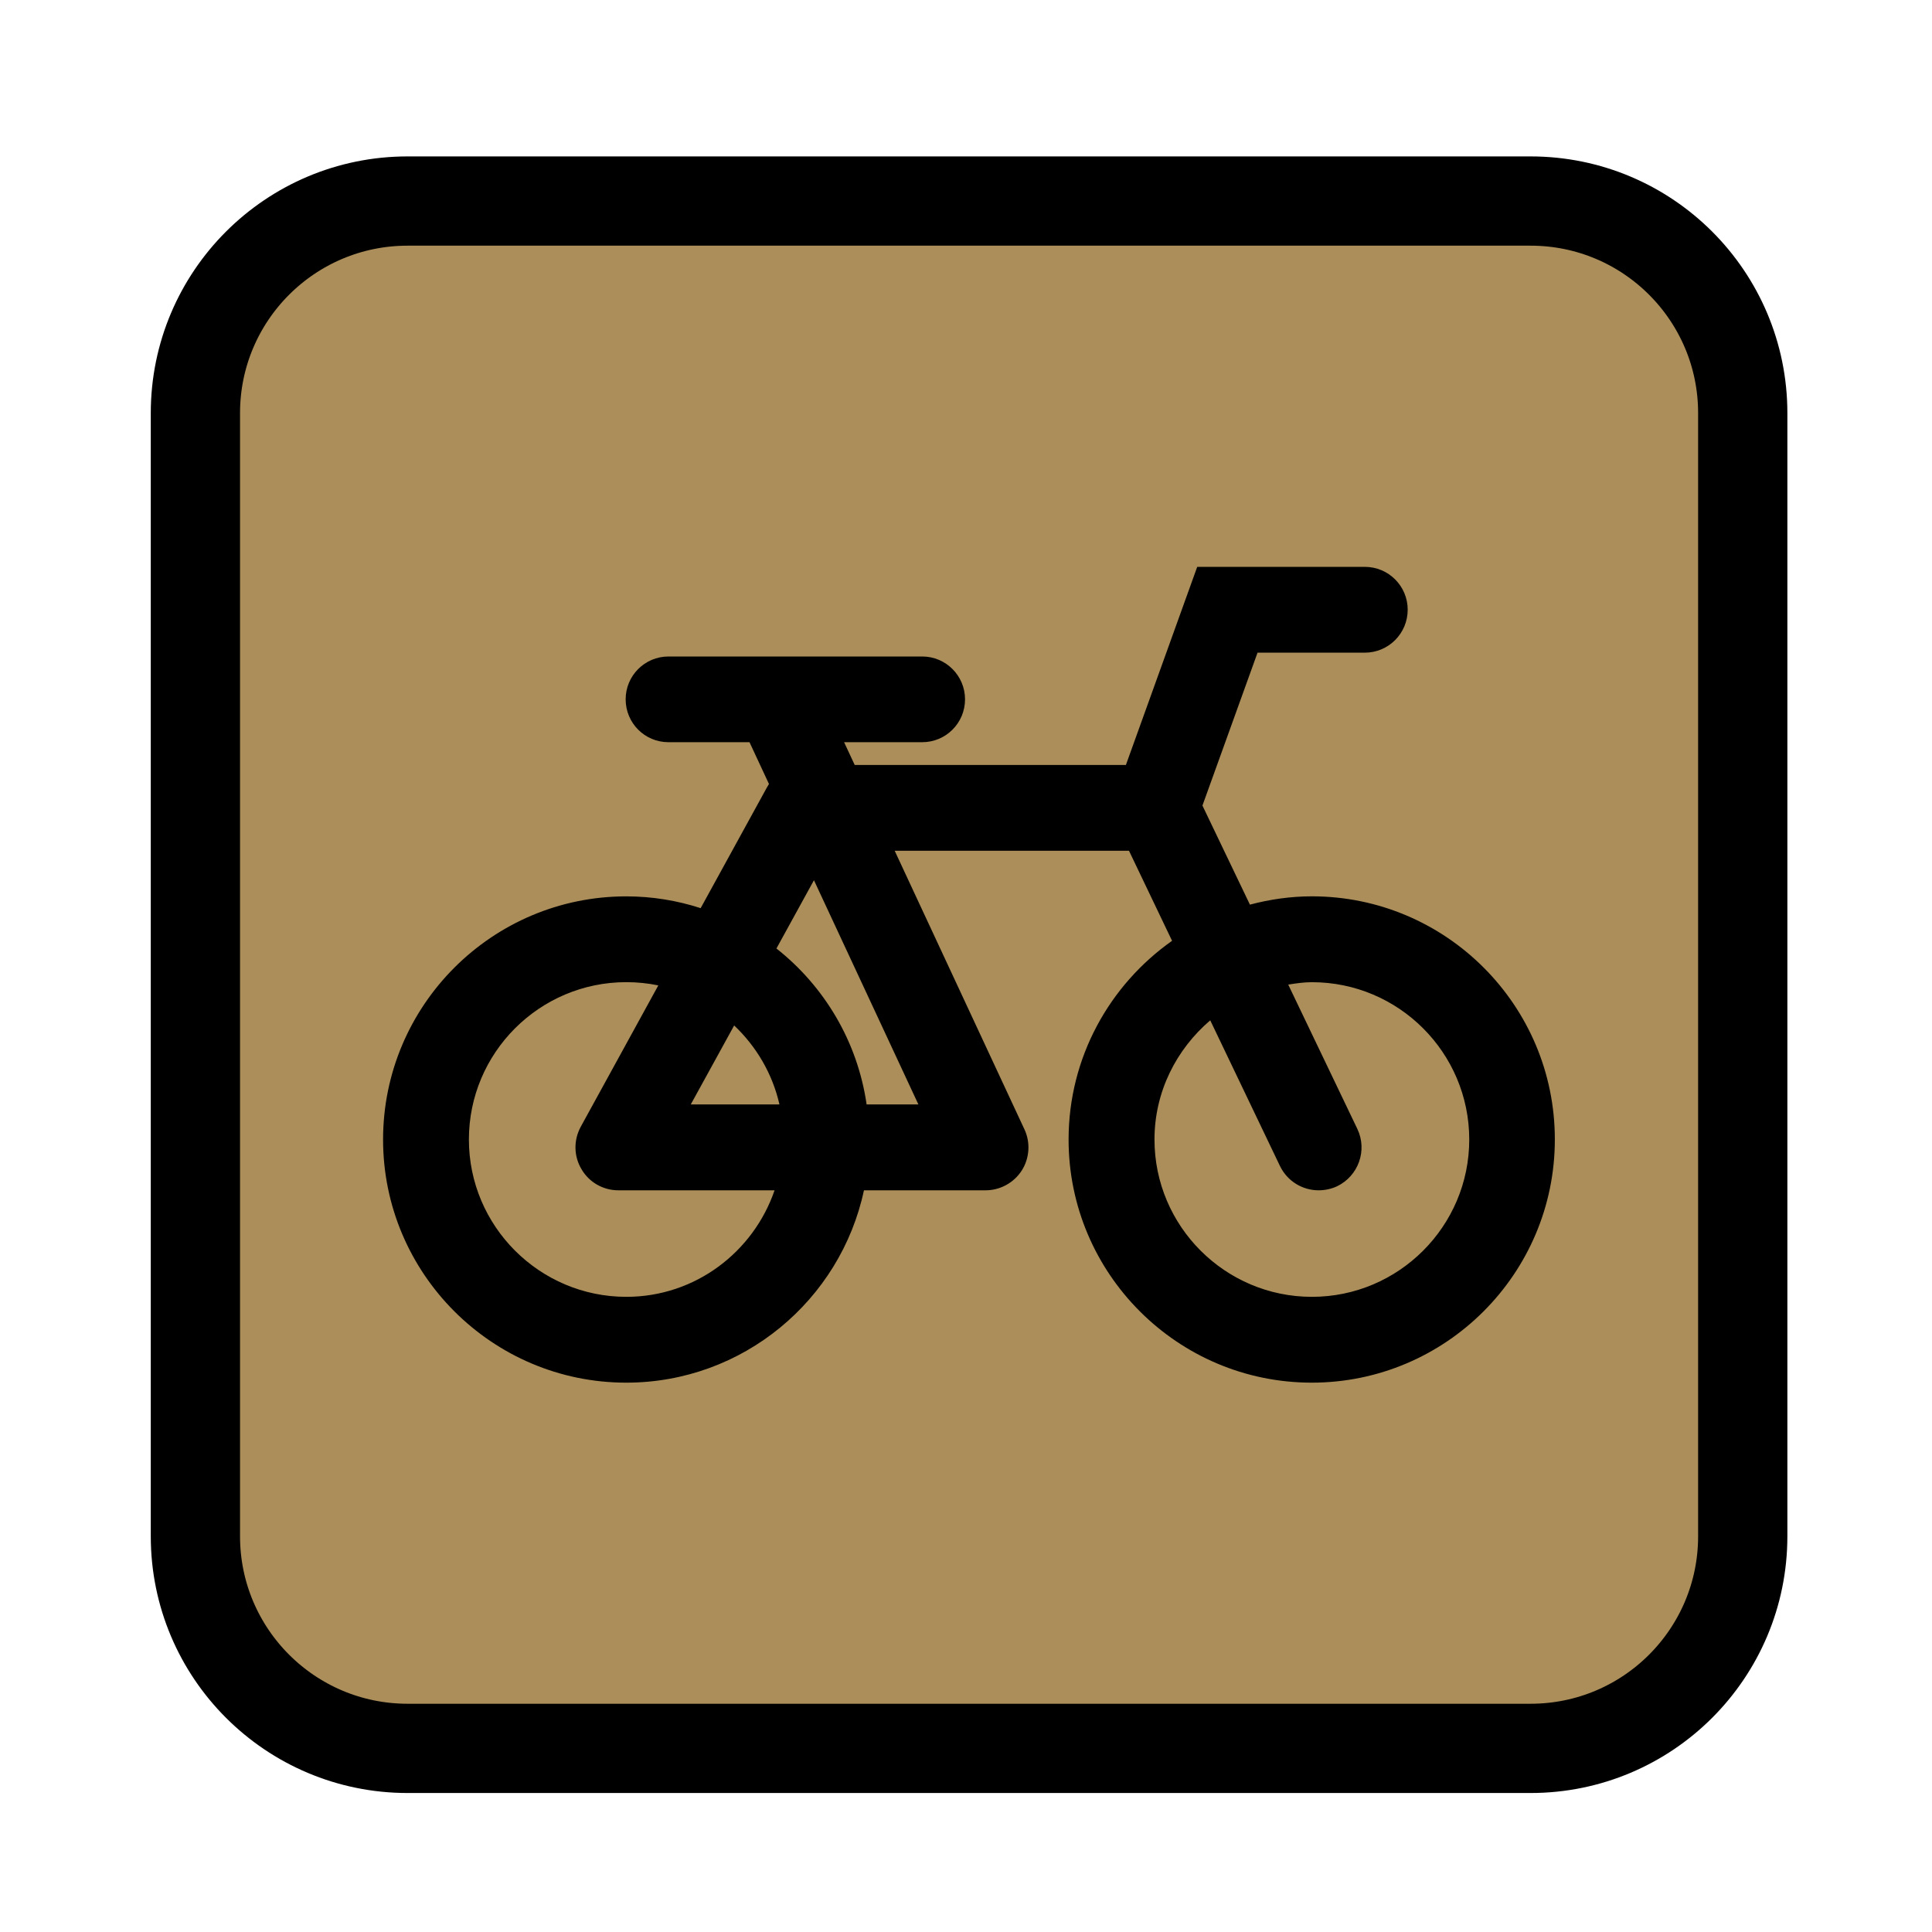
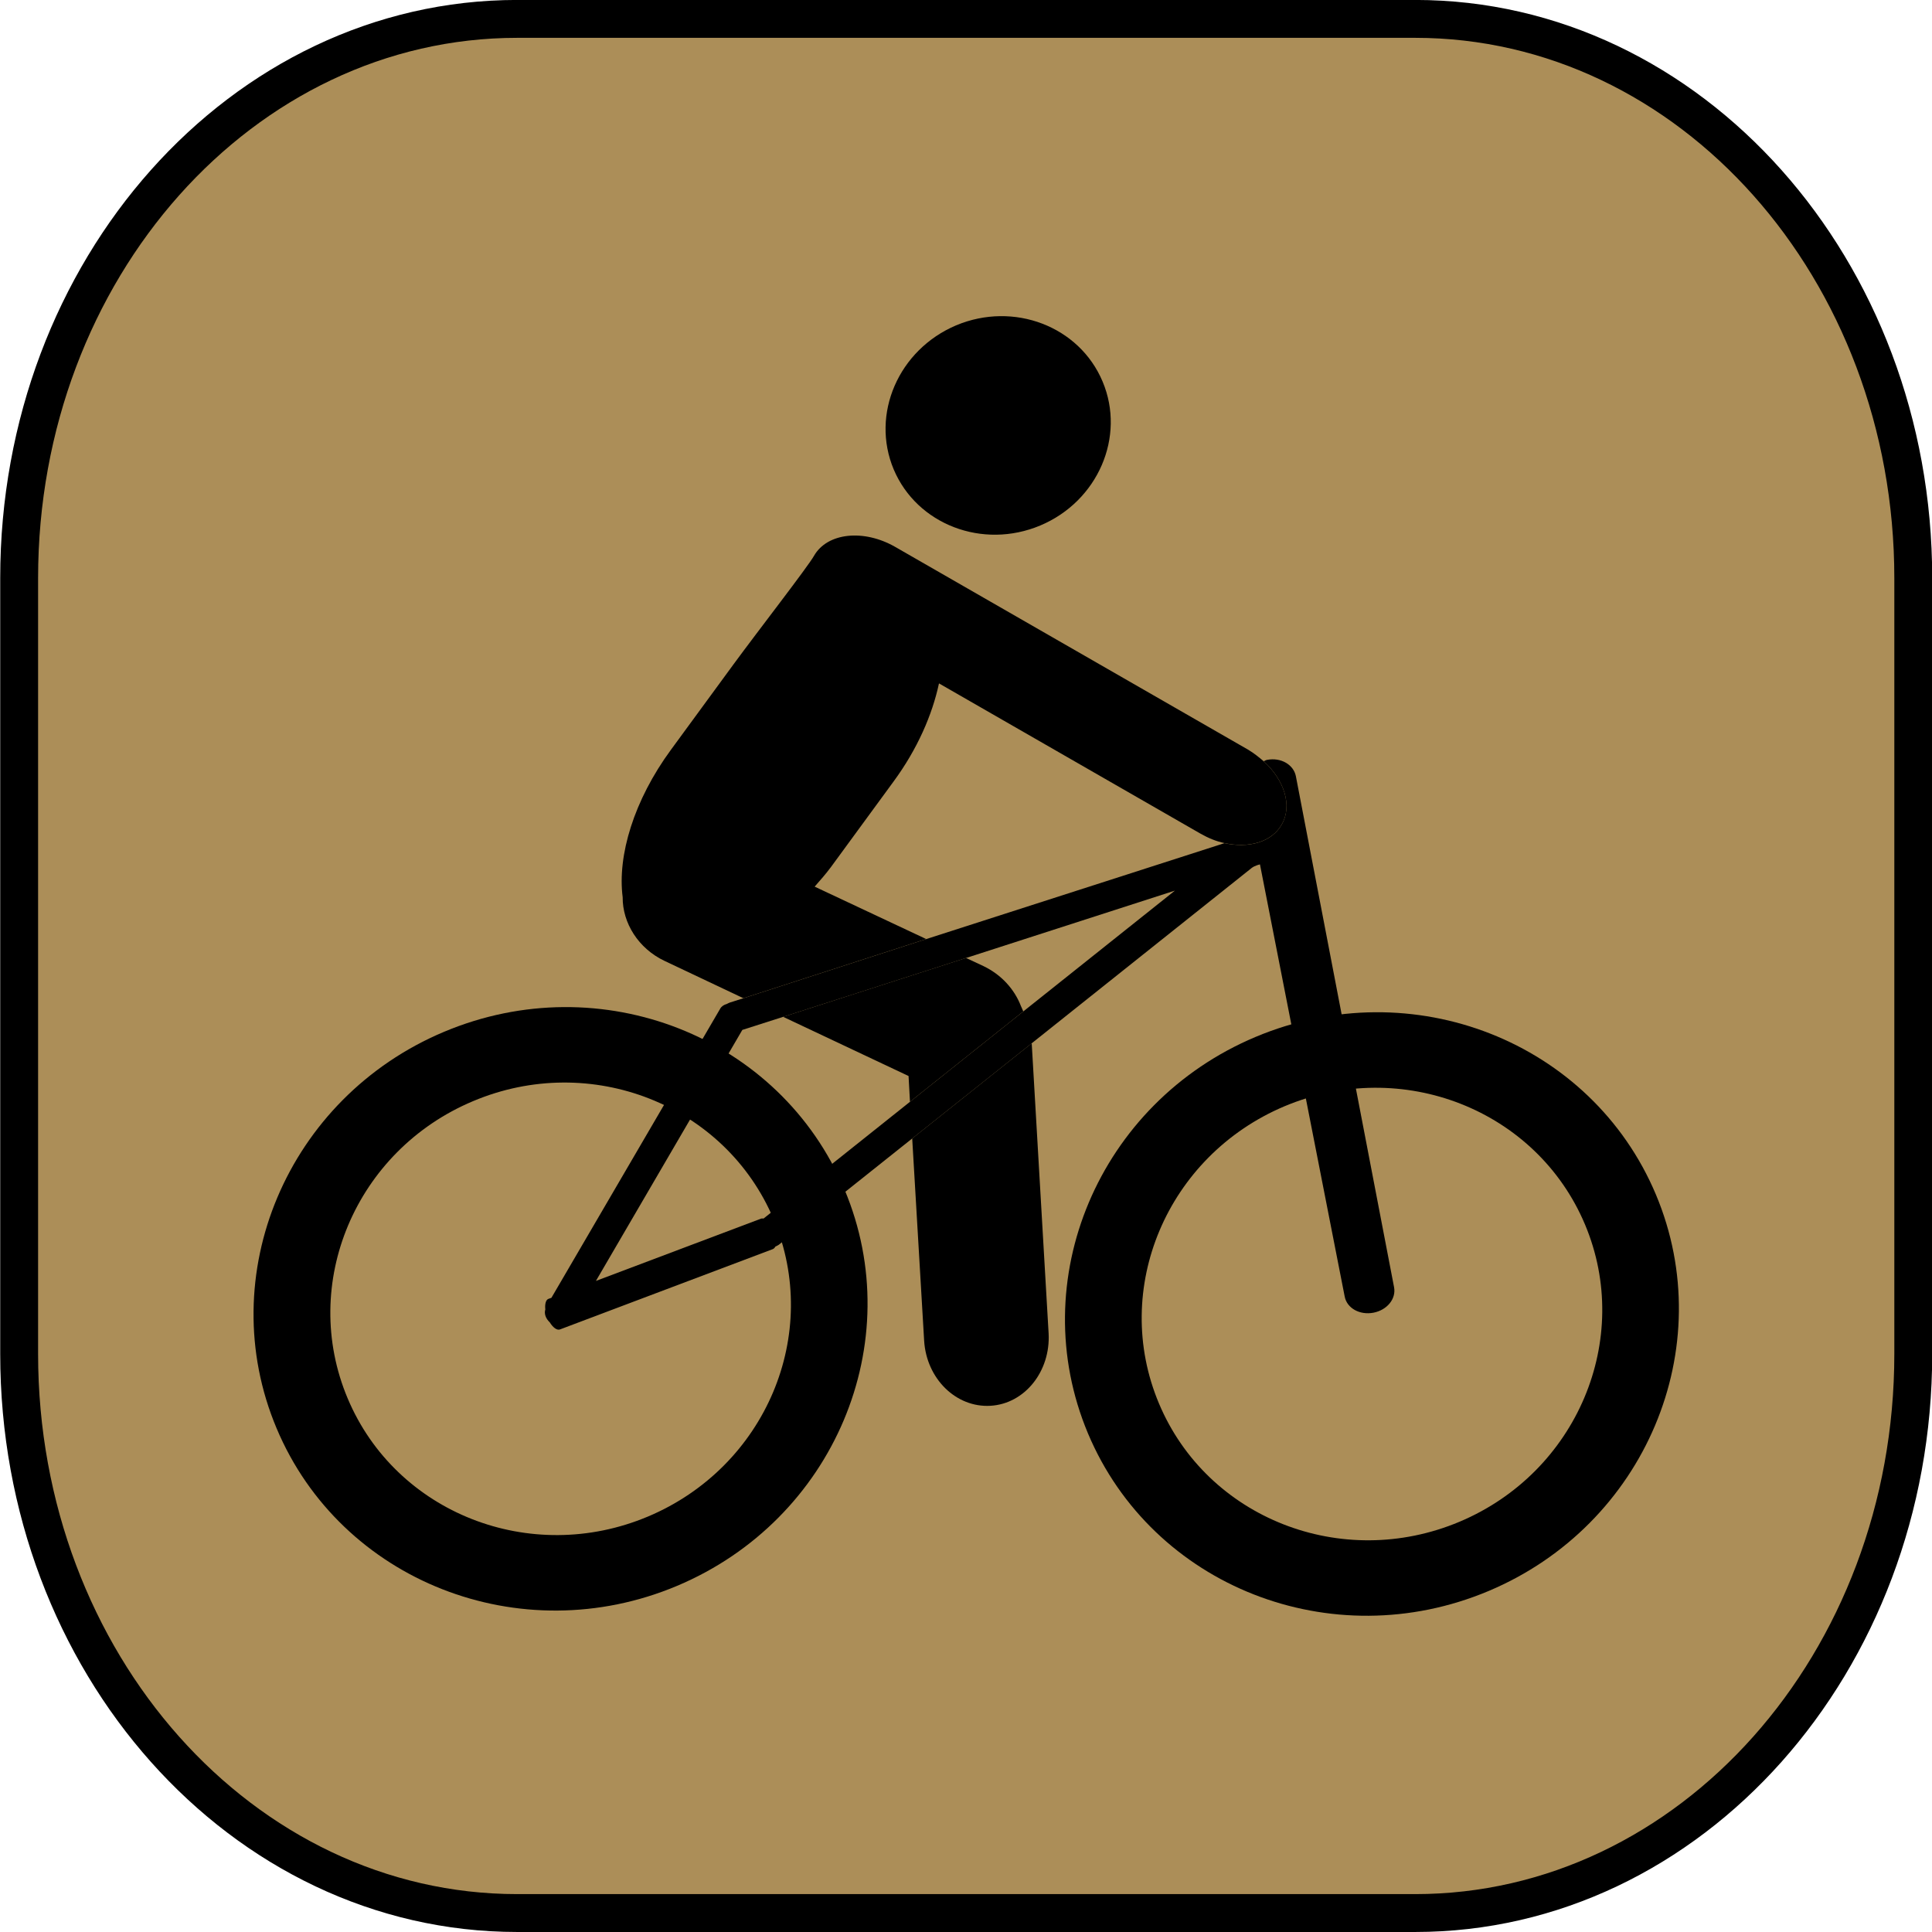
- <svg xmlns="http://www.w3.org/2000/svg" version="1.1" id="Layer_1" x="0px" y="0px" width="50px" height="50px" viewBox="0 0 50 50" enable-background="new 0 0 50 50" xml:space="preserve">
-   <g>
-     <path fill="#AB8E5A" stroke="#000000" stroke-width="2.31" d="M45.102,39.758c0,3.033-2.457,5.49-5.492,5.49H10.549   c-3.033,0-5.492-2.457-5.492-5.49V10.691c0-3.031,2.459-5.488,5.492-5.488H39.61c3.035,0,5.492,2.457,5.492,5.488V39.758z" />
-   </g>
-   <g>
-     <g>
-       <path d="M33.952,23.197c-0.555,0-1.092,0.079-1.604,0.215l-1.229-2.564l1.426-3.957h2.775c0.615,0,1.111-0.498,1.111-1.112    c0-0.612-0.496-1.109-1.111-1.109h-4.336l-1.846,5.128h-7.018l-0.275-0.59h2.021c0.613,0,1.109-0.495,1.109-1.11    c0-0.611-0.496-1.108-1.109-1.108h-3.797c-0.002,0-0.006,0-0.008,0h-2.76c-0.615,0-1.109,0.497-1.109,1.108    c0,0.615,0.494,1.11,1.109,1.11h2.096l0.504,1.082c-0.018,0.027-0.035,0.055-0.051,0.085l-1.717,3.128    c-0.607-0.197-1.254-0.305-1.926-0.305c-3.469,0-6.293,2.82-6.293,6.294c0,3.468,2.824,6.291,6.293,6.291    c3.02,0,5.547-2.138,6.152-4.978h3.146c0.379,0,0.732-0.193,0.938-0.512c0.203-0.32,0.229-0.724,0.07-1.064l-3.359-7.212h6.064    l1.115,2.331c-1.617,1.141-2.678,3.018-2.678,5.144c0,3.468,2.822,6.291,6.293,6.291c3.469,0,6.291-2.823,6.291-6.291    C40.243,26.017,37.42,23.197,33.952,23.197z M16.209,33.562c-2.246,0-4.074-1.828-4.074-4.071c0-2.247,1.828-4.073,4.074-4.073    c0.283,0,0.561,0.029,0.828,0.084L15.03,29.16c-0.189,0.348-0.182,0.764,0.02,1.1c0.197,0.339,0.561,0.545,0.953,0.545h4.043    C19.497,32.402,17.993,33.562,16.209,33.562z M20.172,28.583h-2.295L19,26.539C19.575,27.083,19.991,27.787,20.172,28.583z     M23.768,28.583h-1.34c-0.236-1.633-1.098-3.061-2.334-4.036l0.971-1.767L23.768,28.583z M33.952,33.562    c-2.246,0-4.074-1.828-4.074-4.071c0-1.239,0.568-2.337,1.443-3.085l1.803,3.767c0.193,0.401,0.588,0.632,1.002,0.632    c0.158,0,0.324-0.033,0.479-0.105c0.553-0.269,0.787-0.93,0.523-1.484l-1.789-3.735c0.201-0.031,0.402-0.062,0.613-0.062    c2.246,0,4.072,1.826,4.072,4.073C38.024,31.734,36.198,33.562,33.952,33.562z" />
+ <svg xmlns="http://www.w3.org/2000/svg" width="51" height="51" id="svg9780" version="1.1">
+   <defs id="defs9782" />
+   <g id="layer1" transform="translate(-694.4795,-558.5487)">
+     <g id="g7599" transform="translate(392.792,135.7674)">
+       <path stroke-miterlimit="10" d="m 352.193,458.519 c 0,8.153 -5.887,14.762 -13.147,14.762 l -23.706,0 c -7.261,0 -13.147,-6.608 -13.147,-14.762 l 0,-20.477 c 0,-8.153 5.886,-14.762 13.147,-14.762 l 23.706,0 c 7.26,0 13.147,6.608 13.147,14.762 l 0,20.477 z" id="path6562-7" style="fill:#ac8e58;fill-opacity:1;stroke:#000000;stroke-miterlimit:10" />
+       <g transform="translate(43.1034,364.5474)" id="g7048-5">
+         <g id="g7050-0">
+           <path d="m 287.69,68.306 c 0.613,1.457 -0.124,3.16 -1.644,3.799 -1.521,0.64 -3.254,-0.023 -3.87,-1.479 -0.613,-1.46 0.127,-3.16 1.648,-3.804 1.52,-0.637 3.253,0.023 3.866,1.484 z" id="path7052-7" />
+           <path d="m 270.304,85.472 c -4.135,1.739 -6.119,6.426 -4.418,10.467 1.698,4.036 6.434,5.898 10.57,4.158 4.143,-1.743 6.119,-6.427 4.421,-10.463 -1.699,-4.041 -6.43,-5.905 -10.573,-4.162 z m 5.384,12.795 c -3.103,1.306 -6.653,-0.092 -7.926,-3.118 -1.276,-3.027 0.206,-6.545 3.311,-7.848 3.106,-1.309 6.658,0.092 7.934,3.12 1.273,3.028 -0.211,6.538 -3.319,7.846 z" id="path7054-8" />
+           <path d="m 291.726,85.607 c -4.141,1.742 -6.119,6.426 -4.421,10.468 1.699,4.036 6.432,5.9 10.573,4.158 4.137,-1.74 6.113,-6.43 4.418,-10.466 -1.7,-4.04 -6.432,-5.9 -10.57,-4.16 z m 5.384,12.798 c -3.108,1.306 -6.658,-0.094 -7.931,-3.12 -1.276,-3.03 0.211,-6.54 3.314,-7.849 3.103,-1.303 6.655,0.092 7.931,3.121 1.273,3.026 -0.211,6.543 -3.314,7.848 z" id="path7056-6" />
+           <path d="m 292.034,78.292 c -0.035,0.005 -0.062,0.025 -0.091,0.037 0.543,0.494 0.764,1.175 0.474,1.673 -0.261,0.462 -0.869,0.631 -1.51,0.489 l -7.873,2.532 -4.826,1.562 -0.359,0.114 c -0.025,0.007 -0.05,0.024 -0.079,0.037 -0.072,0.02 -0.139,0.06 -0.174,0.124 l -4.456,7.633 -0.077,0.027 c -0.072,0.025 -0.099,0.142 -0.084,0.28 -0.035,0.114 0.012,0.241 0.117,0.34 0.084,0.137 0.191,0.219 0.272,0.187 l 5.615,-2.119 c 0.03,-0.013 0.05,-0.033 0.07,-0.068 0.04,-0.02 0.082,-0.036 0.119,-0.071 l 3.492,-2.782 3.155,-2.513 5.804,-4.626 c 0.086,-0.068 0.221,-0.096 0.221,-0.096 l 2.237,11.409 c 0.059,0.305 0.394,0.494 0.759,0.425 0.36,-0.07 0.605,-0.367 0.543,-0.678 l -2.591,-13.484 c -0.061,-0.308 -0.398,-0.501 -0.758,-0.432 z m -6.437,6.641 -2.991,2.385 -3.867,3.083 c -0.022,-0.003 -0.04,-0.005 -0.06,0 l -4.364,1.646 3.865,-6.626 1.078,-0.345 4.828,-1.554 5.513,-1.778 -4.002,3.189 z" id="path7058-3" />
+           <g id="g7060-8">
+             <path d="m 282.979,93.623 c 0.06,1.005 0.844,1.774 1.752,1.72 0.906,-0.053 1.588,-0.911 1.534,-1.911 l -0.446,-7.658 -3.155,2.513 0.315,5.336 z" id="path7062-8" />
+             <path d="m 284.542,83.735 -0.457,-0.213 -4.828,1.554 3.311,1.562 0.037,0.68 2.991,-2.385 c -0.022,-0.048 -0.04,-0.1 -0.062,-0.142 -0.17,-0.441 -0.513,-0.827 -0.992,-1.056 z" id="path7064-4" />
+             <path d="m 291.942,78.329 c -0.127,-0.108 -0.256,-0.213 -0.41,-0.305 l -9.311,-5.35 c -0.834,-0.481 -1.799,-0.38 -2.149,0.232 -0.159,0.284 -1.5,2.012 -2.123,2.862 l -1.653,2.257 c -0.98,1.335 -1.417,2.793 -1.275,3.893 -0.005,0.675 0.409,1.353 1.109,1.683 l 2.077,0.983 4.826,-1.562 -2.944,-1.383 c 0.149,-0.169 0.295,-0.335 0.43,-0.517 l 1.653,-2.258 c 0.628,-0.854 1.022,-1.761 1.199,-2.59 l 6.896,3.962 c 0.208,0.119 0.424,0.209 0.64,0.253 0.641,0.142 1.249,-0.027 1.51,-0.489 0.29,-0.496 0.068,-1.177 -0.475,-1.671 z" id="path7066-4" />
+           </g>
+         </g>
+       </g>
    </g>
  </g>
</svg>
